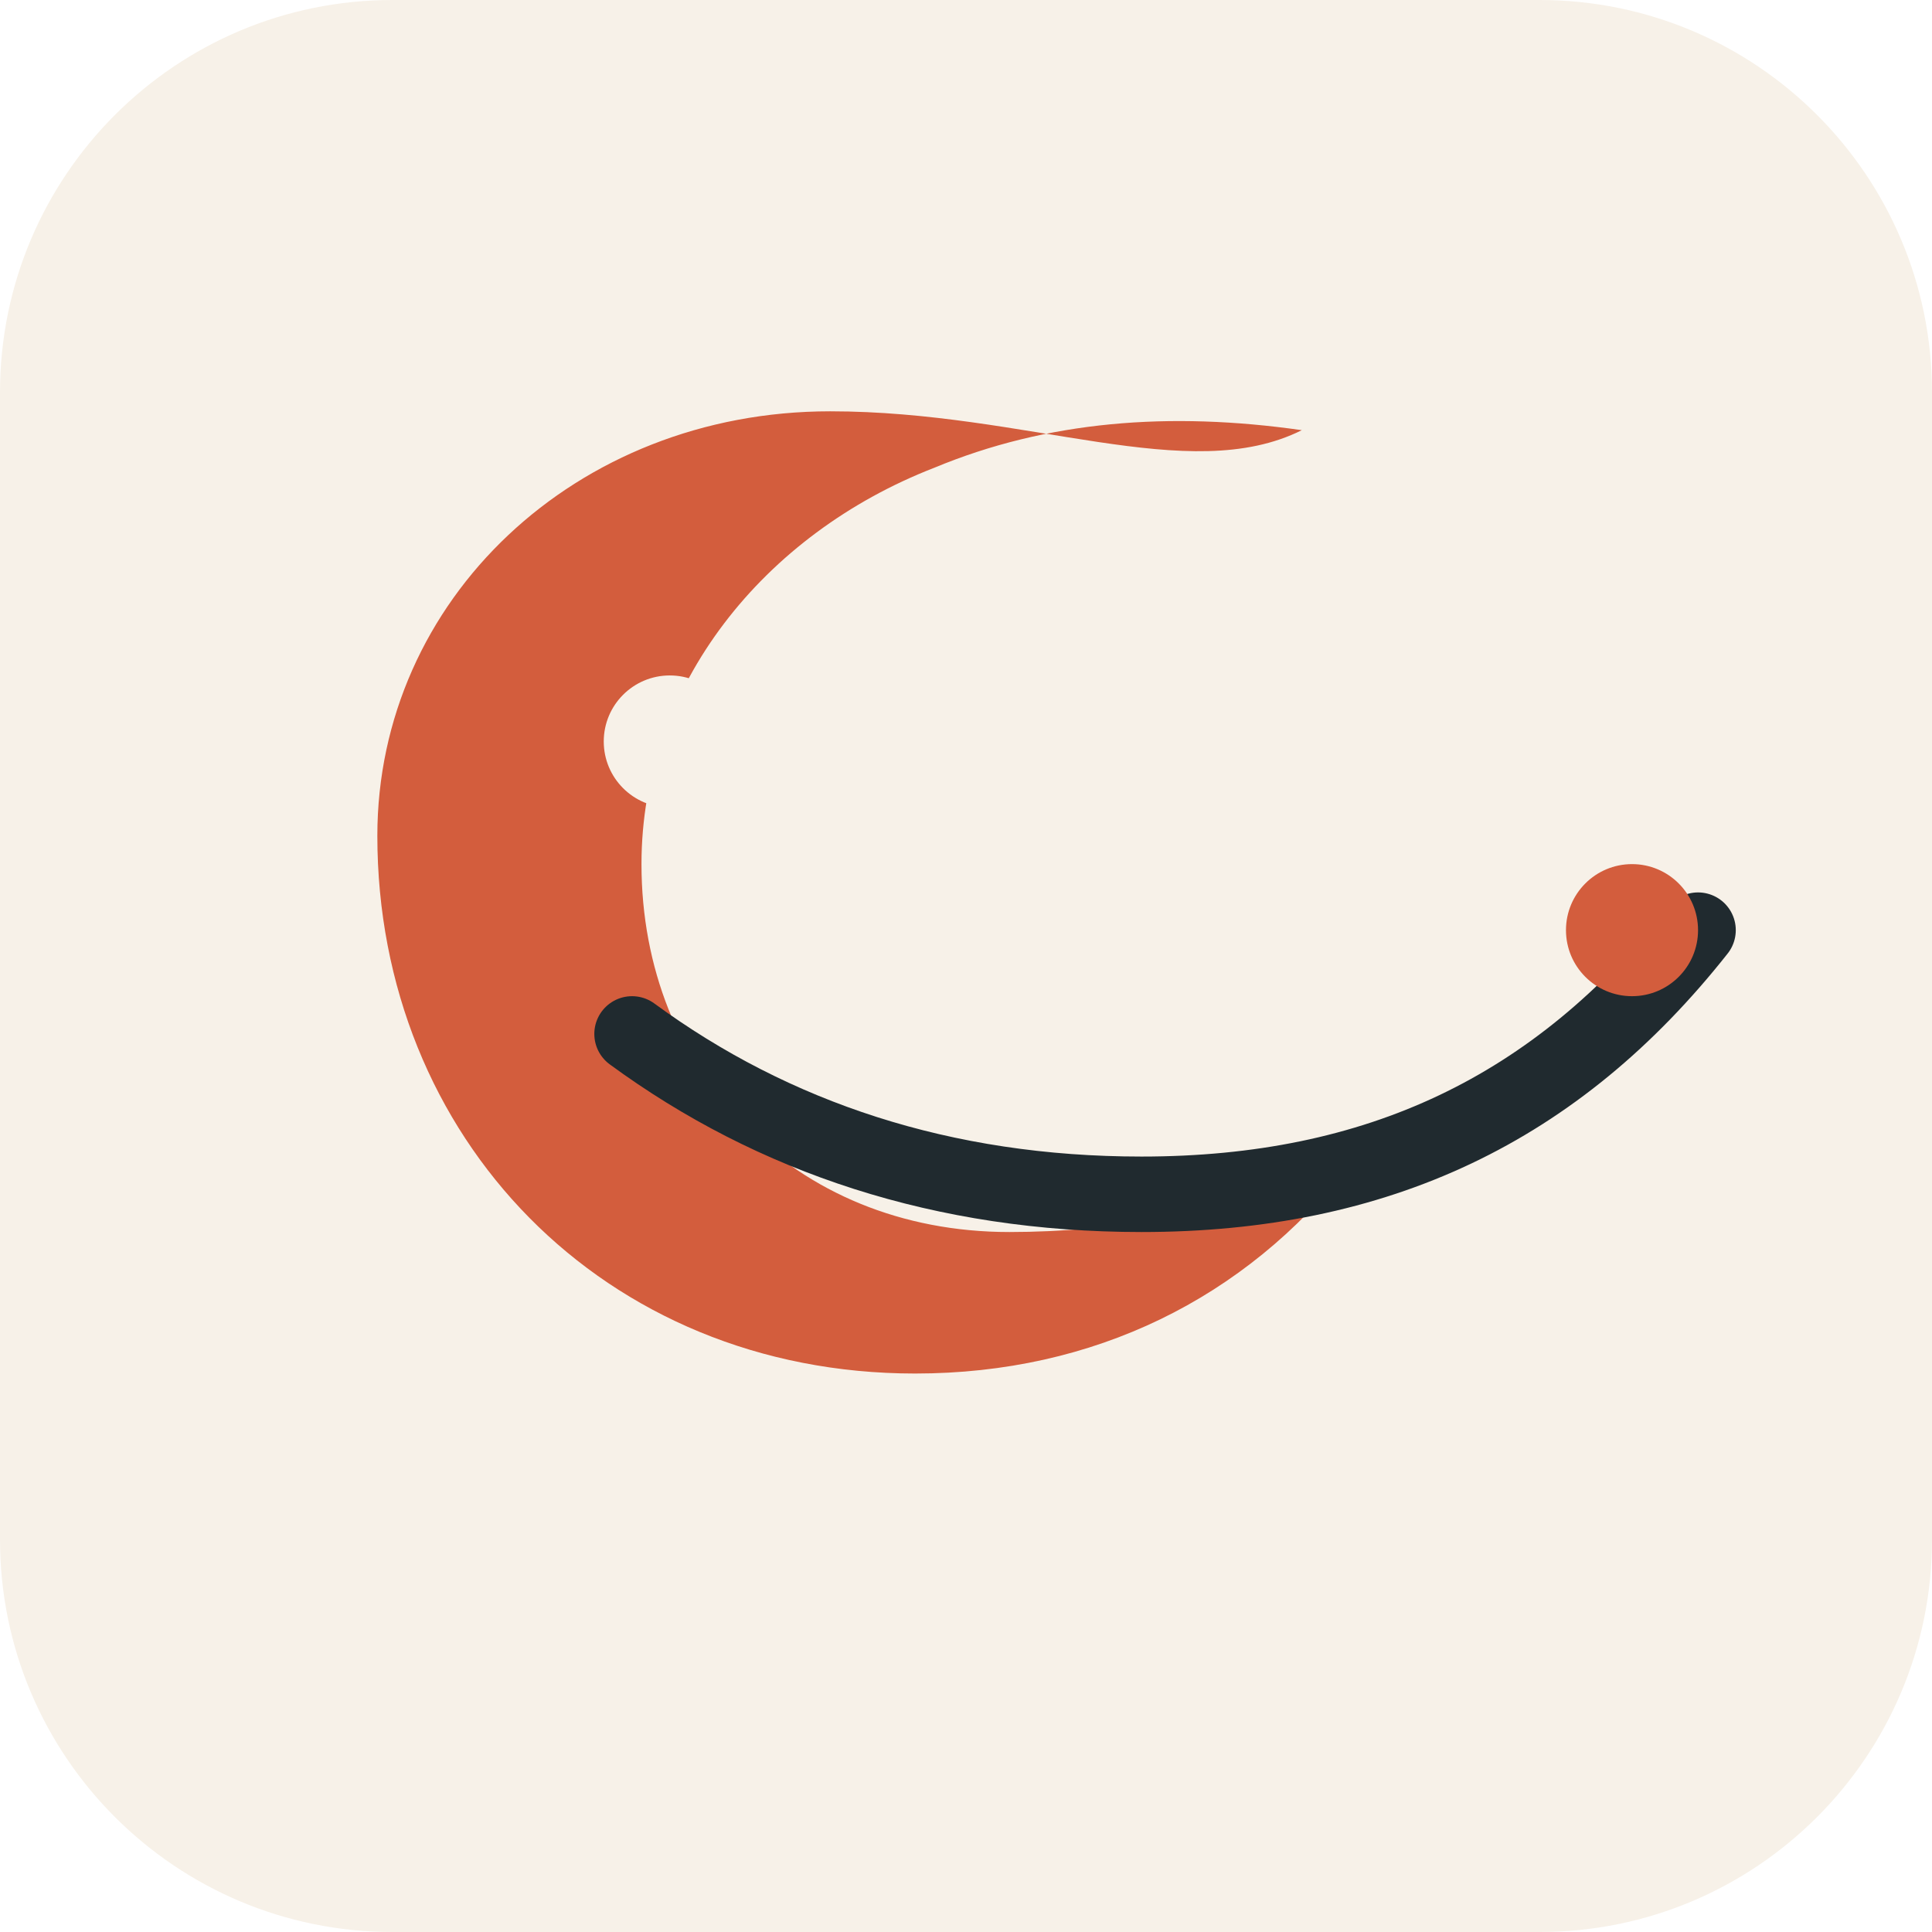
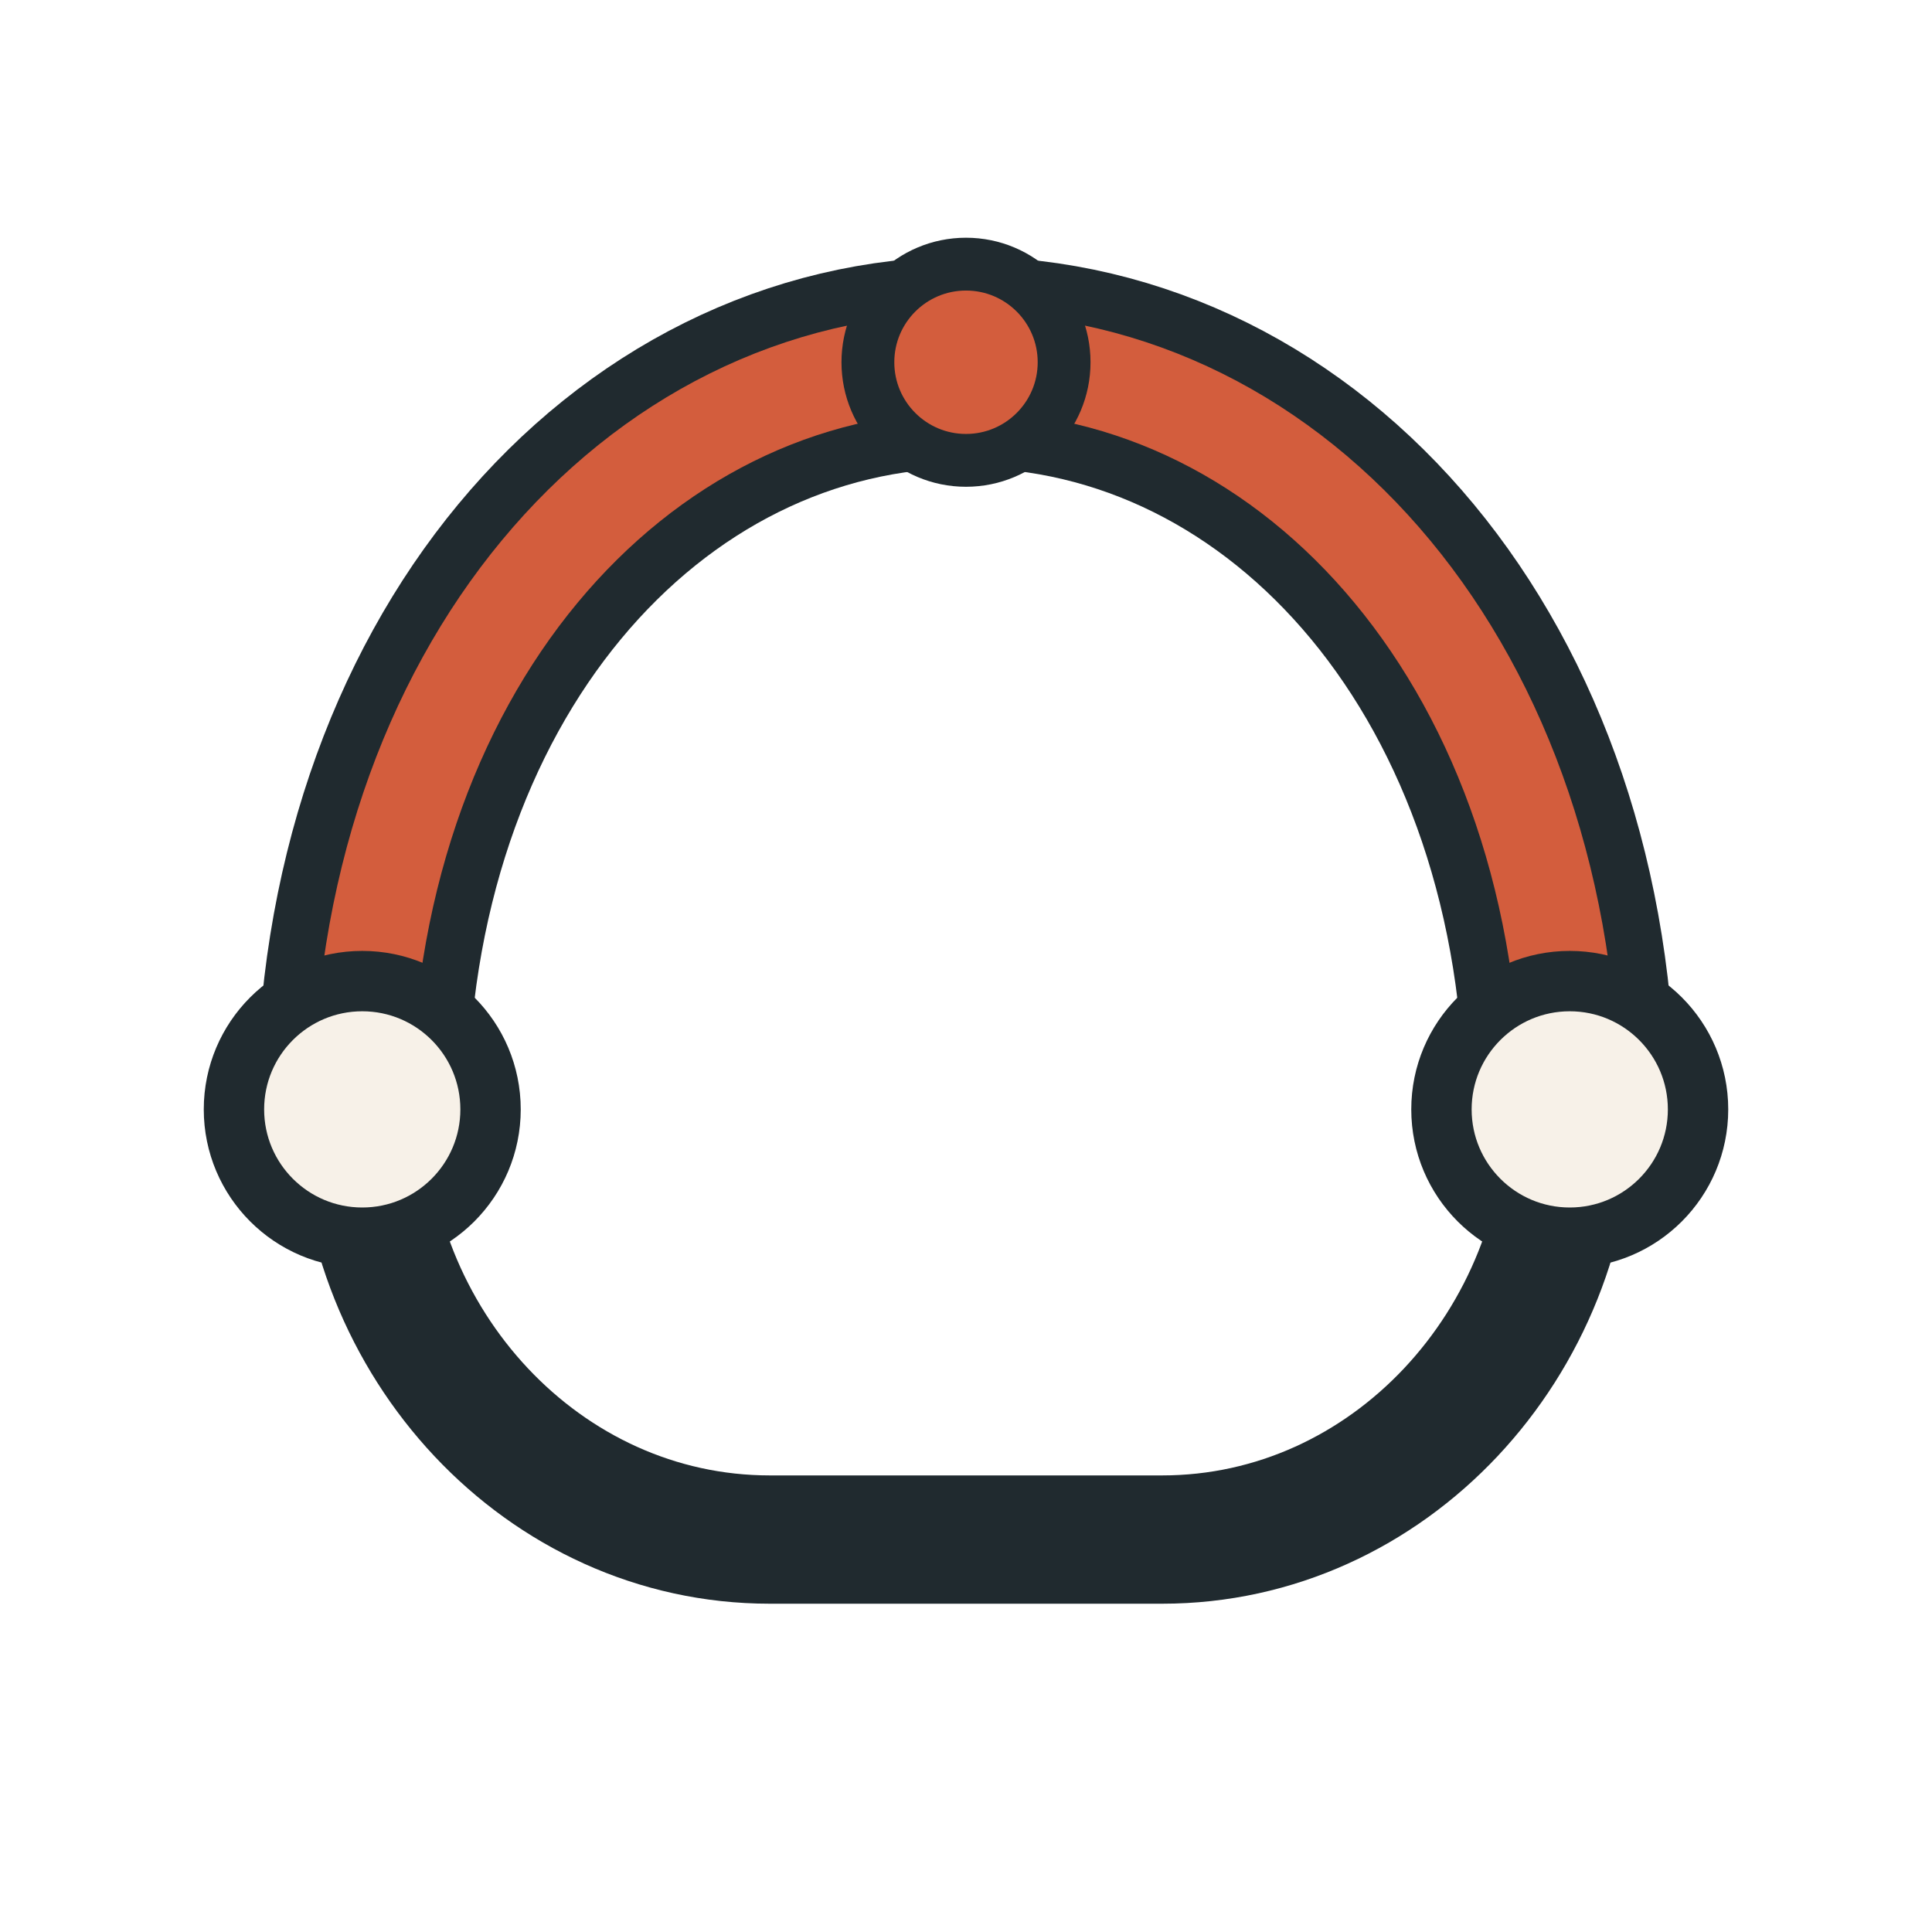
<svg xmlns="http://www.w3.org/2000/svg" viewBox="0 0 256 256" role="img" aria-labelledby="title desc">
-   <rect width="256" height="256" rx="52" fill="#f7f1e8" />
-   <g transform="translate(45 42) scale(1.25)">
-     <path d="M52 10c-27 0-48 20-48 45 0 32 24 57 57 57 19 0 35-8 46-22-13 5-25 7-36 7-23 0-39-17-39-39 0-19 13-35 31-42 12-5 25-6 39-4C90 18 73 10 52 10Z" fill="#d35d3d" />
-     <path d="M31 76c15 11 33 17 54 17 25 0 44-9 59-28" fill="none" stroke="#202a2f" stroke-linecap="round" stroke-width="8" />
-     <circle cx="35" cy="45" r="7" fill="#f7f1e8" />
-     <circle cx="137" cy="65" r="7" fill="#d35d3d" />
-   </g>
+   <path d="M48 147c0-58 36-99 80-99s80 41 80 99" fill="none" stroke="#202a2f" stroke-linecap="round" stroke-width="28" />
+   <path d="M48 147c0-58 36-99 80-99s80 41 80 99" fill="none" stroke="#d35d3d" stroke-linecap="round" stroke-width="13" />
+   <path d="M48 147c0 31 24 57 54 57h52c30 0 54-26 54-57" fill="none" stroke="#202a2f" stroke-linecap="round" stroke-width="17" />
+   <circle cx="48" cy="147" r="17" fill="#f7f1e8" stroke="#202a2f" stroke-width="8" />
+   <circle cx="208" cy="147" r="17" fill="#f7f1e8" stroke="#202a2f" stroke-width="8" />
+   <circle cx="128" cy="48" r="13" fill="#d35d3d" stroke="#202a2f" stroke-width="7" />
</svg>
